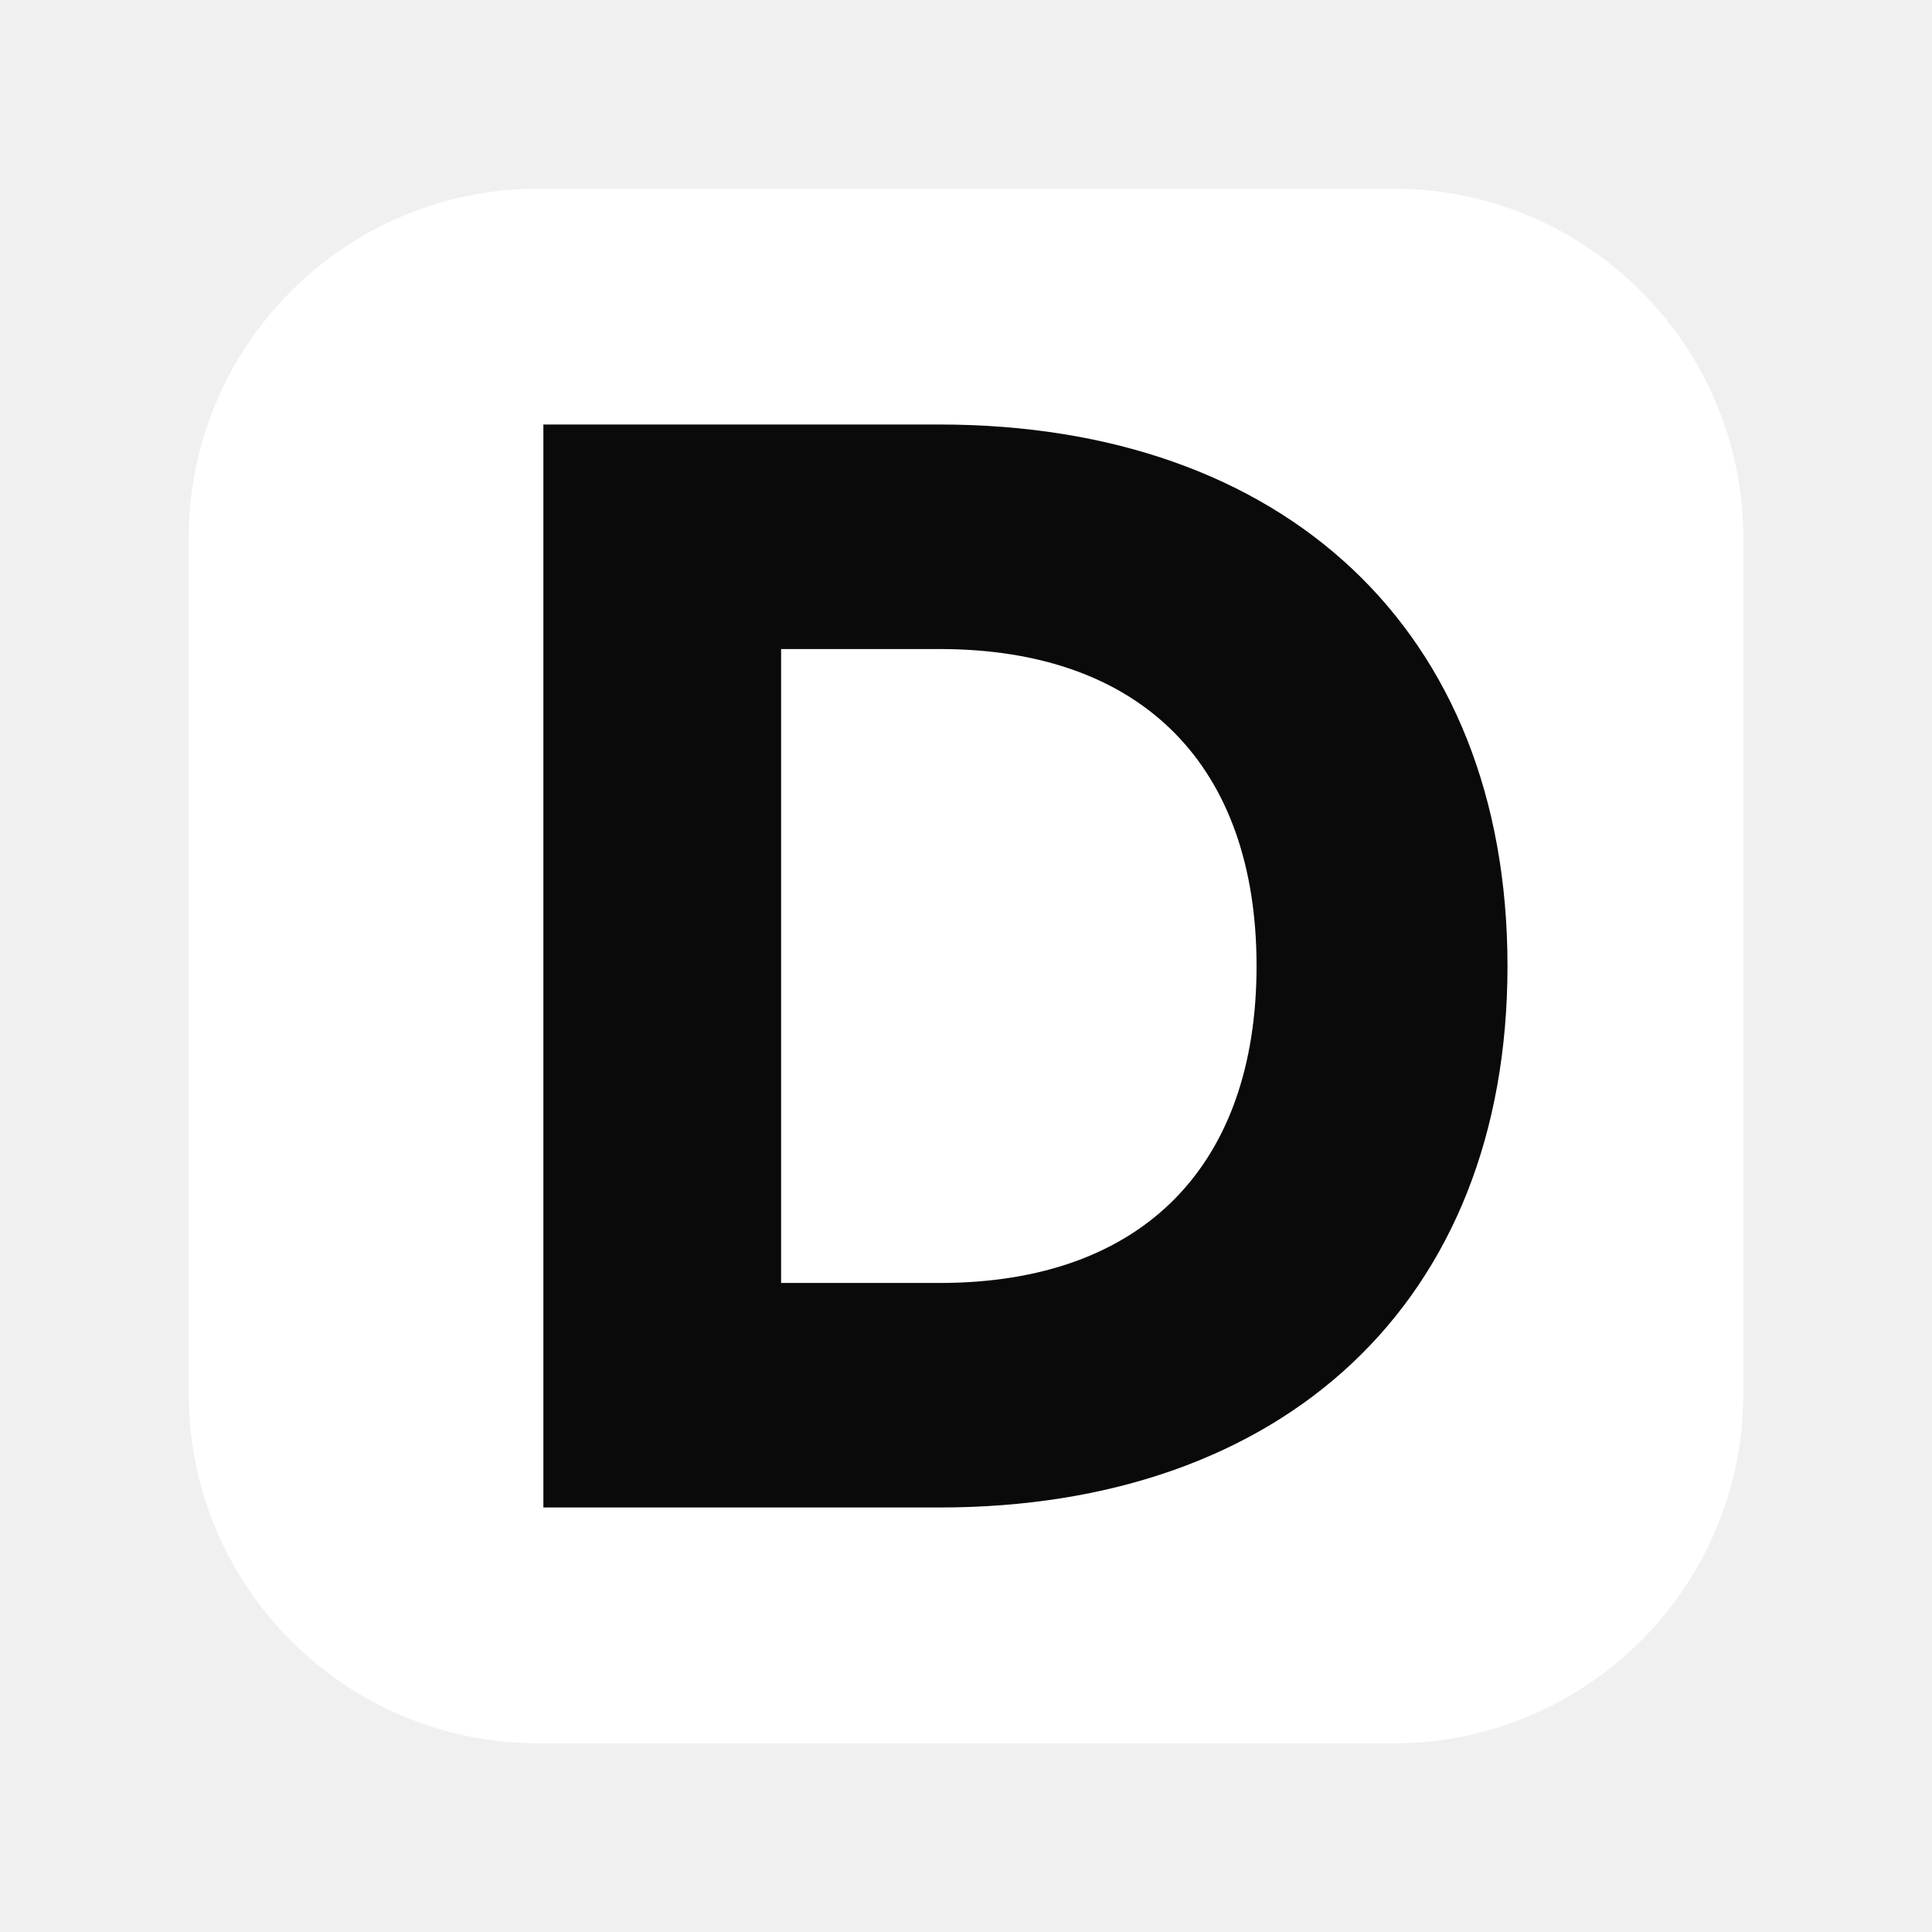
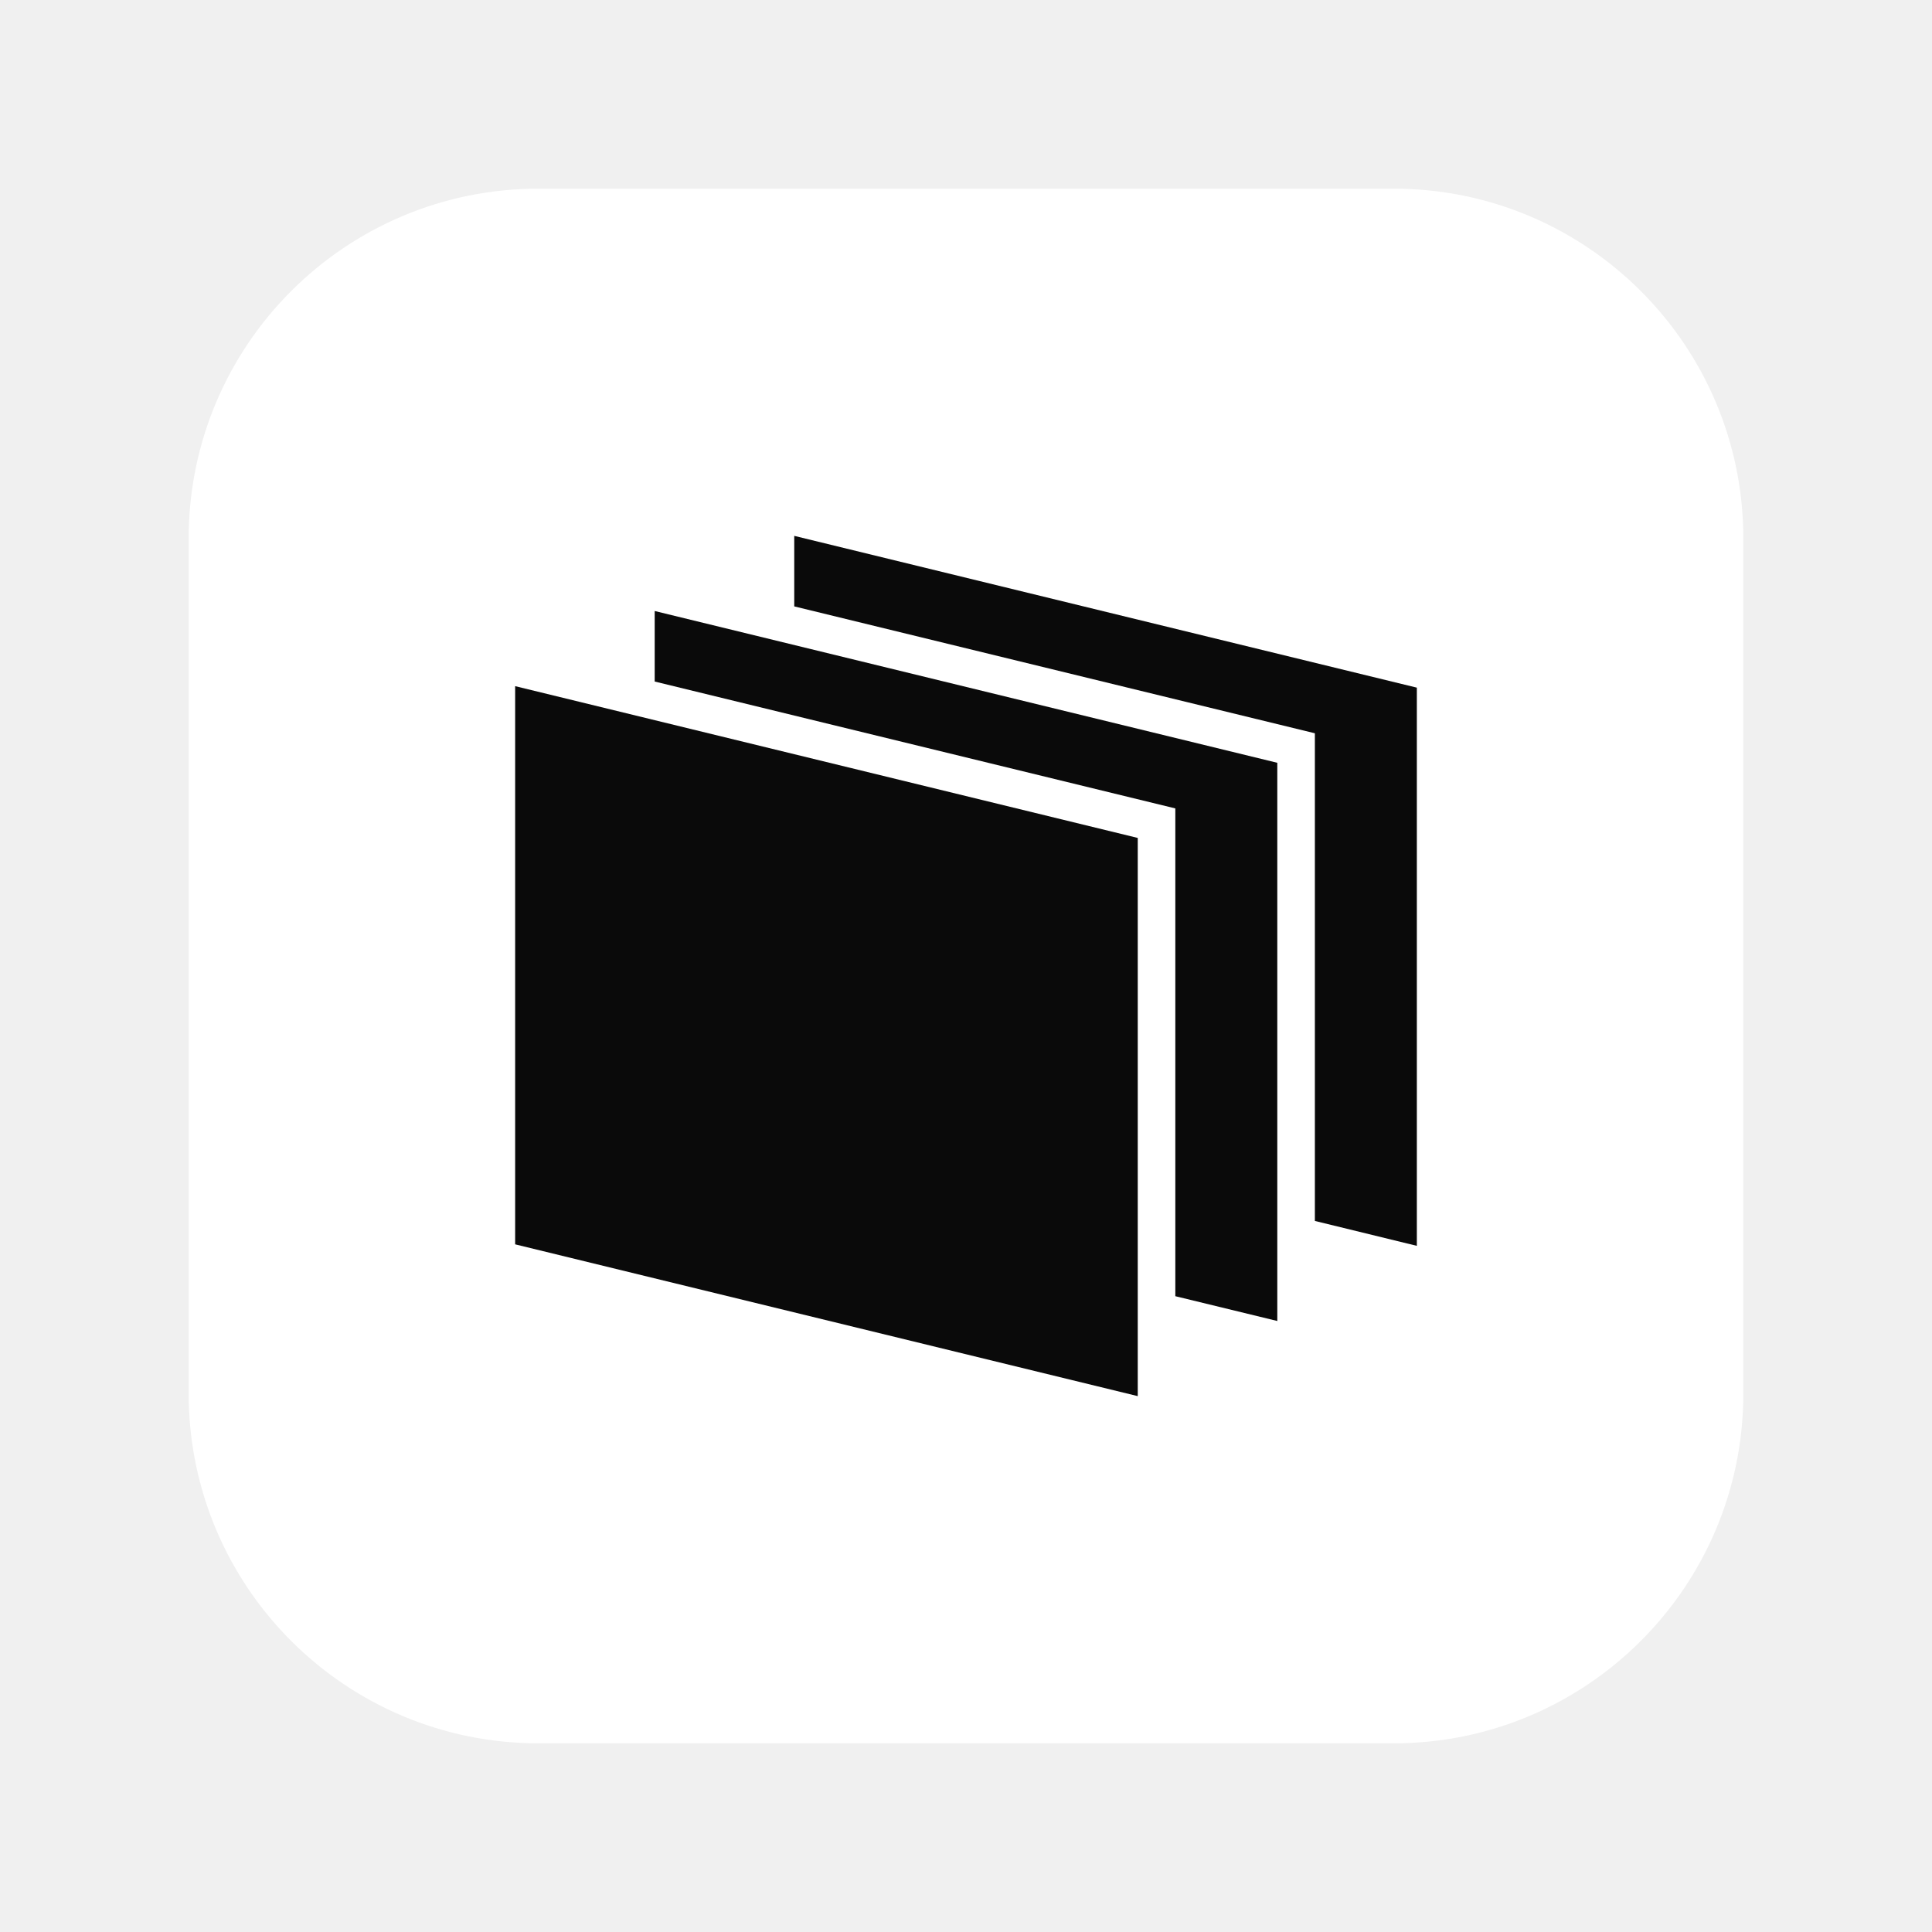
<svg xmlns="http://www.w3.org/2000/svg" viewBox="0 0 1024 1024" width="1024" height="1024">
  <rect x="100" y="100" width="824" height="824" rx="185.4" fill="#ffffff" />
-   <path fill="#0a0a0a" fill-rule="evenodd" transform="translate(225 225) scale(.7)" d="M90 0H390C650 0 820 155 820 410S650 820 390 820H90V0ZM270 170V650H390C545 650 630 560 630 410S545 170 390 170H270Z" />
+   <g fill="#0a0a0a" fill-rule="evenodd" transform="translate(273.04 284.02) scale(5.6895)">
+     <path d="M0,14L58,28.14L58,80.14L0,66Z" />
+     <path d="M13,7L71,21.14L71,73.14L61.5,70.83L61.5,25.39L13,13.57Z" />
+     <path d="M26,0L84,14.14L84,66.14L74.5,63.82L74.5,18.39L26,6.57Z" />
+   </g>
</svg>
